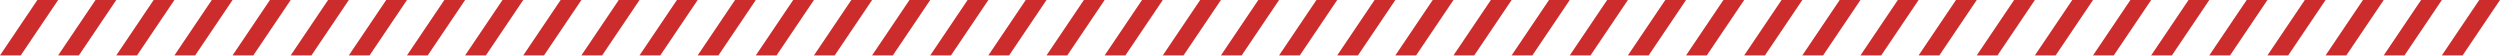
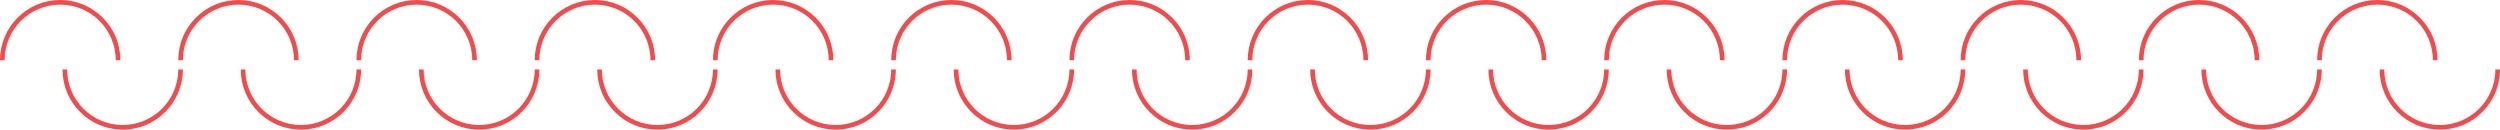
- <svg xmlns="http://www.w3.org/2000/svg" width="903" height="20" viewBox="0 0 903 20" fill="none">
-   <path d="M13.5 0H21L7.5 20H0L13.5 0Z" fill="#CD2C2C" />
-   <path d="M34.5 0H42L28.5 20H21L34.5 0Z" fill="#CD2C2C" />
-   <path d="M55.5 0H63L49.5 20H42L55.5 0Z" fill="#CD2C2C" />
-   <path d="M76.5 0H84L70.5 20H63L76.5 0Z" fill="#CD2C2C" />
-   <path d="M97.5 0H105L91.5 20H84L97.5 0Z" fill="#CD2C2C" />
-   <path d="M118.5 0H126L112.5 20H105L118.5 0Z" fill="#CD2C2C" />
-   <path d="M139.5 0H147L133.5 20H126L139.5 0Z" fill="#CD2C2C" />
-   <path d="M160.5 0H168L154.5 20H147L160.5 0Z" fill="#CD2C2C" />
-   <path d="M181.5 0H189L175.5 20H168L181.5 0Z" fill="#CD2C2C" />
-   <path d="M202.5 0H210L196.5 20H189L202.5 0Z" fill="#CD2C2C" />
-   <path d="M223.5 0H231L217.5 20H210L223.5 0Z" fill="#CD2C2C" />
-   <path d="M244.5 0H252L238.5 20H231L244.5 0Z" fill="#CD2C2C" />
-   <path d="M265.5 0H273L259.5 20H252L265.5 0Z" fill="#CD2C2C" />
-   <path d="M286.5 0H294L280.5 20H273L286.5 0Z" fill="#CD2C2C" />
-   <path d="M307.5 0H315L301.5 20H294L307.5 0Z" fill="#CD2C2C" />
-   <path d="M328.5 0H336L322.5 20H315L328.5 0Z" fill="#CD2C2C" />
-   <path d="M349.5 0H357L343.5 20H336L349.5 0Z" fill="#CD2C2C" />
-   <path d="M370.5 0H378L364.5 20H357L370.5 0Z" fill="#CD2C2C" />
-   <path d="M391.5 0H399L385.5 20H378L391.5 0Z" fill="#CD2C2C" />
-   <path d="M412.5 0H420L406.5 20H399L412.5 0Z" fill="#CD2C2C" />
-   <path d="M433.5 0H441L427.5 20H420L433.5 0Z" fill="#CD2C2C" />
-   <path d="M454.5 0H462L448.5 20H441L454.5 0Z" fill="#CD2C2C" />
-   <path d="M475.5 0H483L469.5 20H462L475.5 0Z" fill="#CD2C2C" />
-   <path d="M496.5 0H504L490.5 20H483L496.5 0Z" fill="#CD2C2C" />
-   <path d="M517.5 0H525L511.5 20H504L517.5 0Z" fill="#CD2C2C" />
-   <path d="M538.5 0H546L532.5 20H525L538.5 0Z" fill="#CD2C2C" />
-   <path d="M559.5 0H567L553.5 20H546L559.5 0Z" fill="#CD2C2C" />
-   <path d="M580.5 0H588L574.5 20H567L580.5 0Z" fill="#CD2C2C" />
-   <path d="M601.5 0H609L595.5 20H588L601.5 0Z" fill="#CD2C2C" />
-   <path d="M622.5 0H630L616.5 20H609L622.5 0Z" fill="#CD2C2C" />
-   <path d="M643.5 0H651L637.5 20H630L643.5 0Z" fill="#CD2C2C" />
-   <path d="M664.5 0H672L658.5 20H651L664.5 0Z" fill="#CD2C2C" />
-   <path d="M685.5 0H693L679.5 20H672L685.5 0Z" fill="#CD2C2C" />
-   <path d="M706.5 0H714L700.5 20H693L706.5 0Z" fill="#CD2C2C" />
-   <path d="M727.5 0H735L721.5 20H714L727.5 0Z" fill="#CD2C2C" />
-   <path d="M748.5 0H756L742.5 20H735L748.5 0Z" fill="#CD2C2C" />
-   <path d="M769.5 0H777L763.5 20H756L769.5 0Z" fill="#CD2C2C" />
-   <path d="M790.5 0H798L784.5 20H777L790.5 0Z" fill="#CD2C2C" />
-   <path d="M811.5 0H819L805.5 20H798L811.5 0Z" fill="#CD2C2C" />
-   <path d="M832.5 0H840L826.5 20H819L832.5 0Z" fill="#CD2C2C" />
-   <path d="M853.5 0H861L847.5 20H840L853.5 0Z" fill="#CD2C2C" />
-   <path d="M874.5 0H882L868.5 20H861L874.5 0Z" fill="#CD2C2C" />
-   <path d="M895.5 0H903L889.5 20H882L895.5 0Z" fill="#CD2C2C" />
+ <svg xmlns="http://www.w3.org/2000/svg" width="1080" height="56" viewBox="0 0 1080 56" fill="none">
+   <path d="M51 26C51 12.193 39.807 1 26 1C12.193 1 1 12.193 1 26" stroke="#F04C4D" stroke-width="2" />
+   <path d="M78 30C78 43.807 66.807 55 53 55C39.193 55 28 43.807 28 30" stroke="#F04C4D" stroke-width="2" />
+   <path d="M128 26C128 12.193 116.807 1 103 1C89.193 1 78 12.193 78 26" stroke="#F04C4D" stroke-width="2" />
+   <path d="M155 30C155 43.807 143.807 55 130 55C116.193 55 105 43.807 105 30" stroke="#F04C4D" stroke-width="2" />
+   <path d="M205 26C205 12.193 193.807 1 180 1C166.193 1 155 12.193 155 26" stroke="#F04C4D" stroke-width="2" />
+   <path d="M232 30C232 43.807 220.807 55 207 55C193.193 55 182 43.807 182 30" stroke="#F04C4D" stroke-width="2" />
+   <path d="M282 26C282 12.193 270.807 1 257 1C243.193 1 232 12.193 232 26" stroke="#F04C4D" stroke-width="2" />
+   <path d="M309 30C309 43.807 297.807 55 284 55C270.193 55 259 43.807 259 30" stroke="#F04C4D" stroke-width="2" />
+   <path d="M359 26C359 12.193 347.807 1 334 1C320.193 1 309 12.193 309 26" stroke="#F04C4D" stroke-width="2" />
+   <path d="M386 30C386 43.807 374.807 55 361 55C347.193 55 336 43.807 336 30" stroke="#F04C4D" stroke-width="2" />
+   <path d="M436 26C436 12.193 424.807 1 411 1C397.193 1 386 12.193 386 26" stroke="#F04C4D" stroke-width="2" />
+   <path d="M463 30C463 43.807 451.807 55 438 55C424.193 55 413 43.807 413 30" stroke="#F04C4D" stroke-width="2" />
+   <path d="M513 26C513 12.193 501.807 1 488 1C474.193 1 463 12.193 463 26" stroke="#F04C4D" stroke-width="2" />
+   <path d="M540 30C540 43.807 528.807 55 515 55C501.193 55 490 43.807 490 30" stroke="#F04C4D" stroke-width="2" />
+   <path d="M590 26C590 12.193 578.807 1 565 1C551.193 1 540 12.193 540 26" stroke="#F04C4D" stroke-width="2" />
+   <path d="M617 30C617 43.807 605.807 55 592 55C578.193 55 567 43.807 567 30" stroke="#F04C4D" stroke-width="2" />
+   <path d="M667 26C667 12.193 655.807 1 642 1C628.193 1 617 12.193 617 26" stroke="#F04C4D" stroke-width="2" />
+   <path d="M694 30C694 43.807 682.807 55 669 55C655.193 55 644 43.807 644 30" stroke="#F04C4D" stroke-width="2" />
+   <path d="M744 26C744 12.193 732.807 1 719 1C705.193 1 694 12.193 694 26" stroke="#F04C4D" stroke-width="2" />
+   <path d="M771 30C771 43.807 759.807 55 746 55C732.193 55 721 43.807 721 30" stroke="#F04C4D" stroke-width="2" />
+   <path d="M821 26C821 12.193 809.807 1 796 1C782.193 1 771 12.193 771 26" stroke="#F04C4D" stroke-width="2" />
+   <path d="M848 30C848 43.807 836.807 55 823 55C809.193 55 798 43.807 798 30" stroke="#F04C4D" stroke-width="2" />
+   <path d="M898 26C898 12.193 886.807 1 873 1C859.193 1 848 12.193 848 26" stroke="#F04C4D" stroke-width="2" />
+   <path d="M925 30C925 43.807 913.807 55 900 55C886.193 55 875 43.807 875 30" stroke="#F04C4D" stroke-width="2" />
+   <path d="M975 26C975 12.193 963.807 1 950 1C936.193 1 925 12.193 925 26" stroke="#F04C4D" stroke-width="2" />
+   <path d="M1002 30C1002 43.807 990.807 55 977 55C963.193 55 952 43.807 952 30" stroke="#F04C4D" stroke-width="2" />
+   <path d="M1052 26C1052 12.193 1040.81 1 1027 1C1013.19 1 1002 12.193 1002 26" stroke="#F04C4D" stroke-width="2" />
+   <path d="M1079 30C1079 43.807 1067.81 55 1054 55C1040.19 55 1029 43.807 1029 30" stroke="#F04C4D" stroke-width="2" />
</svg>
